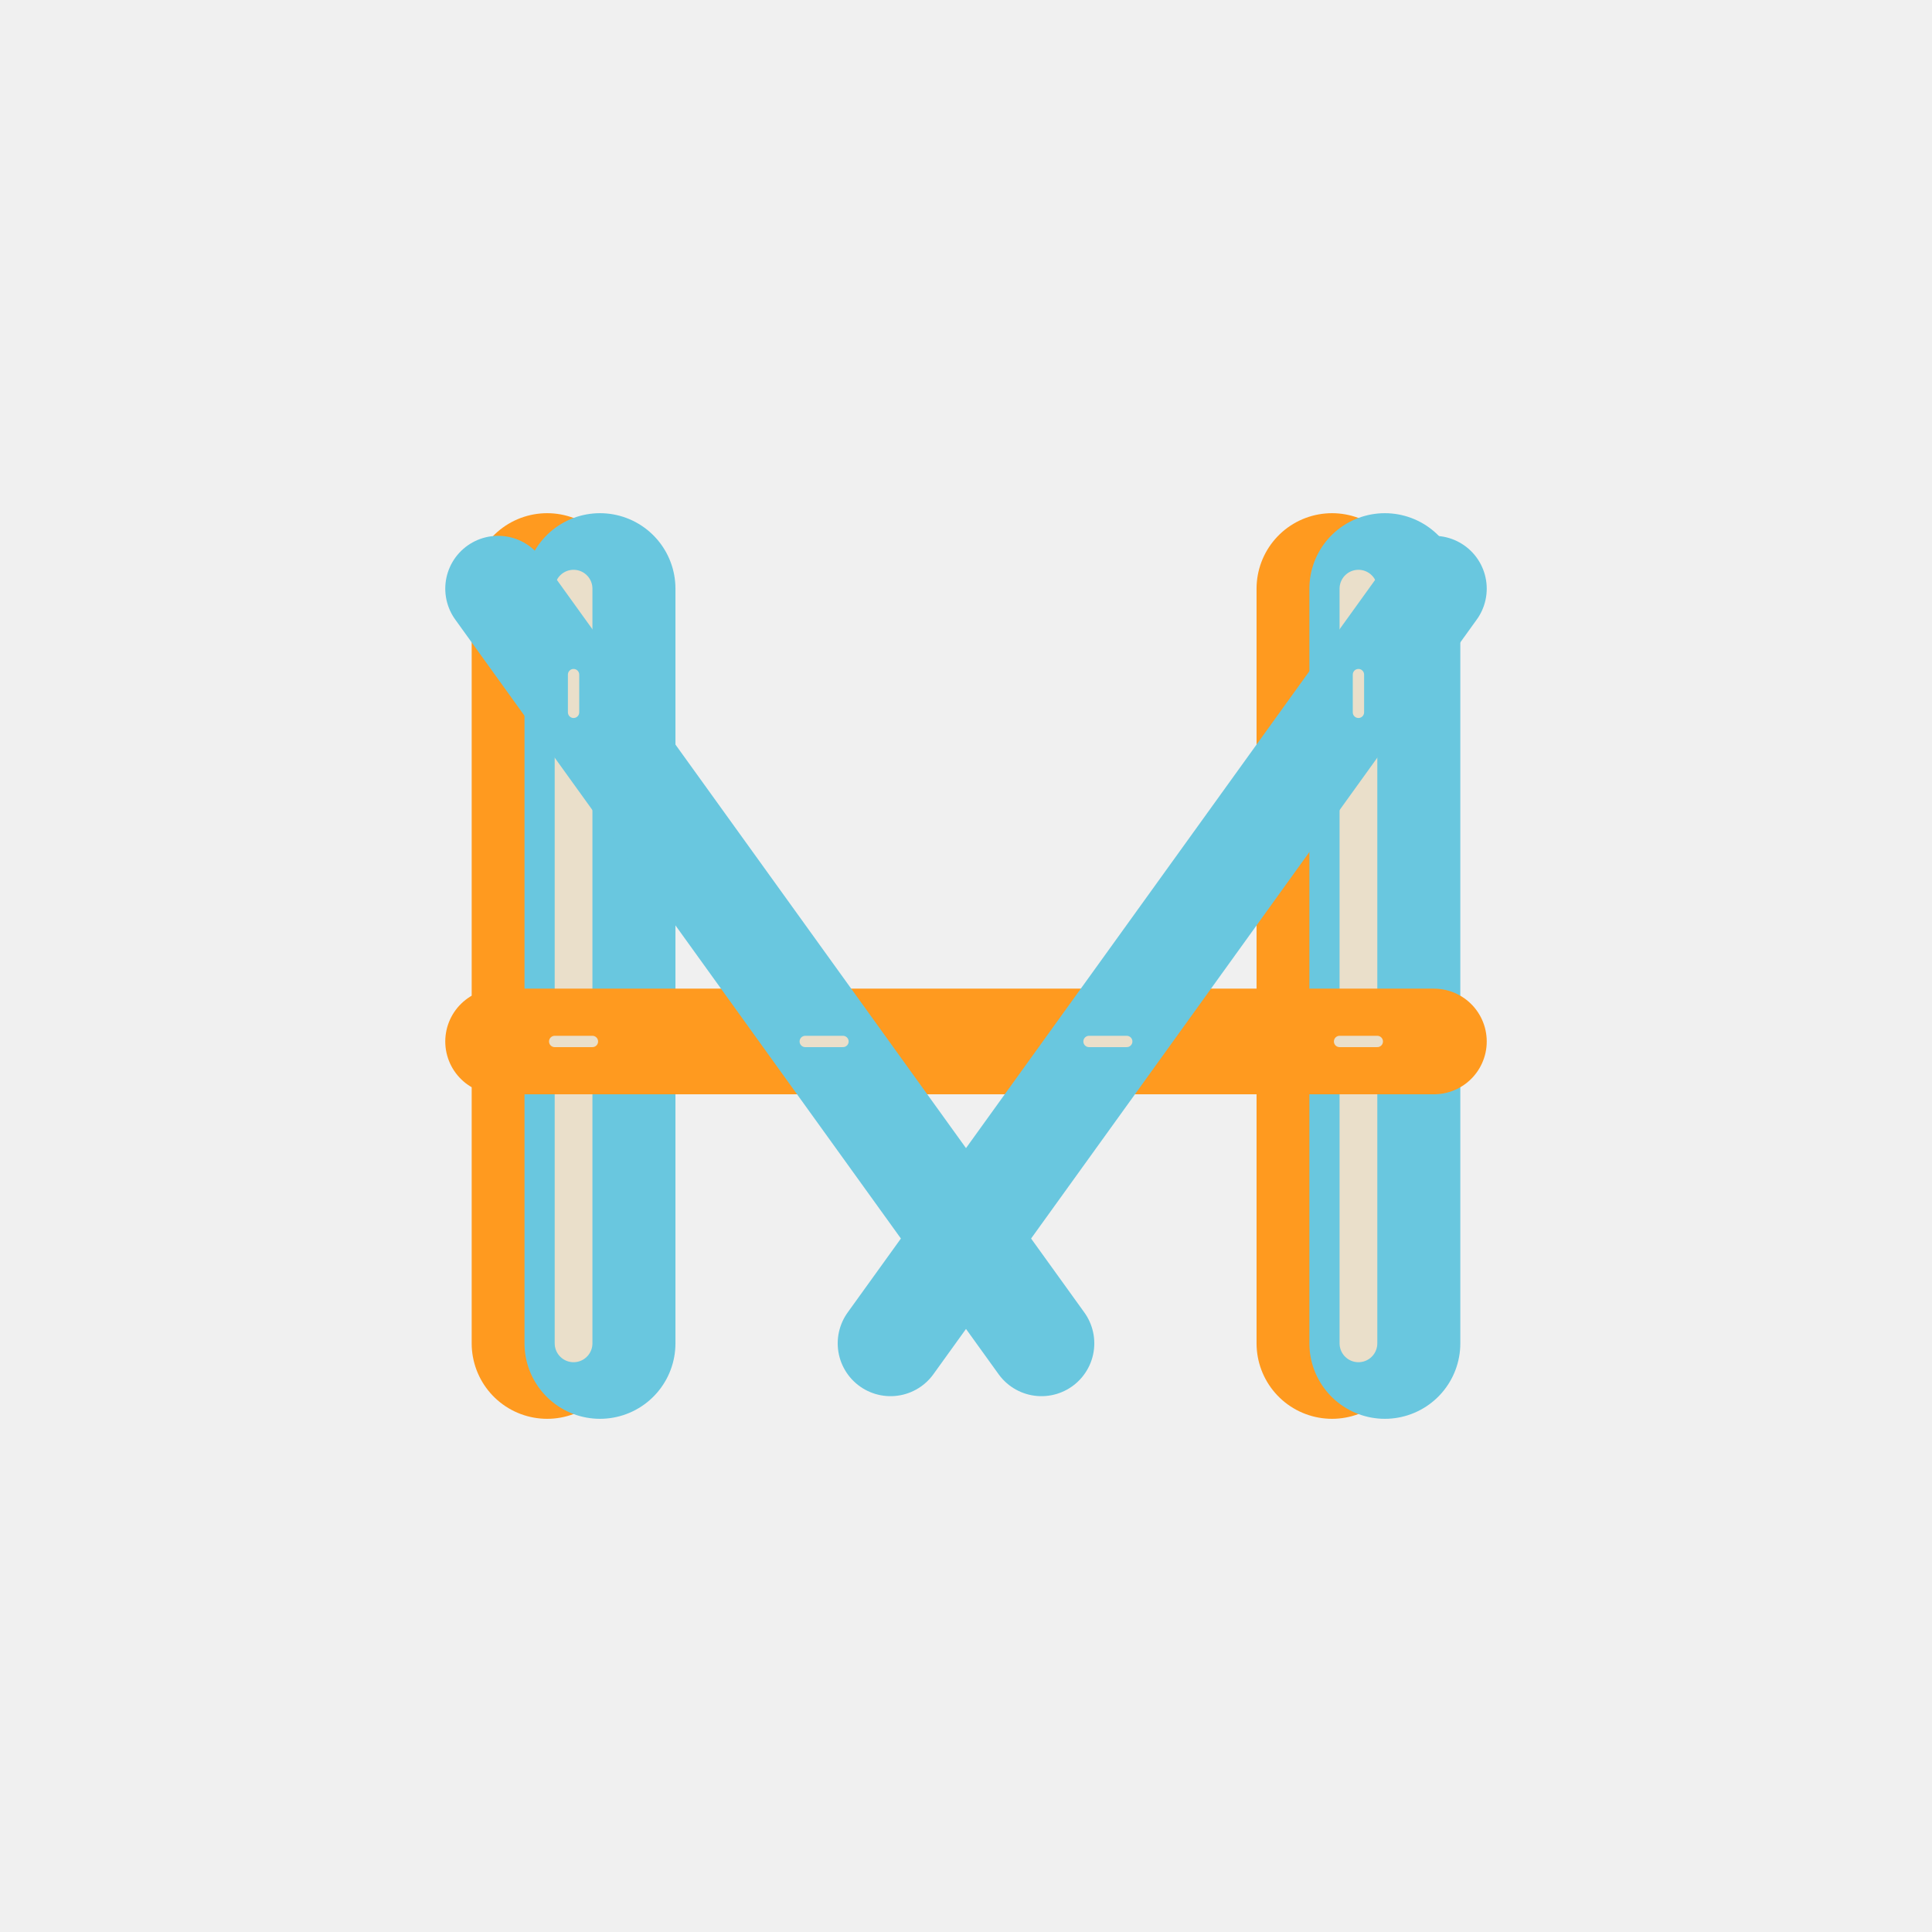
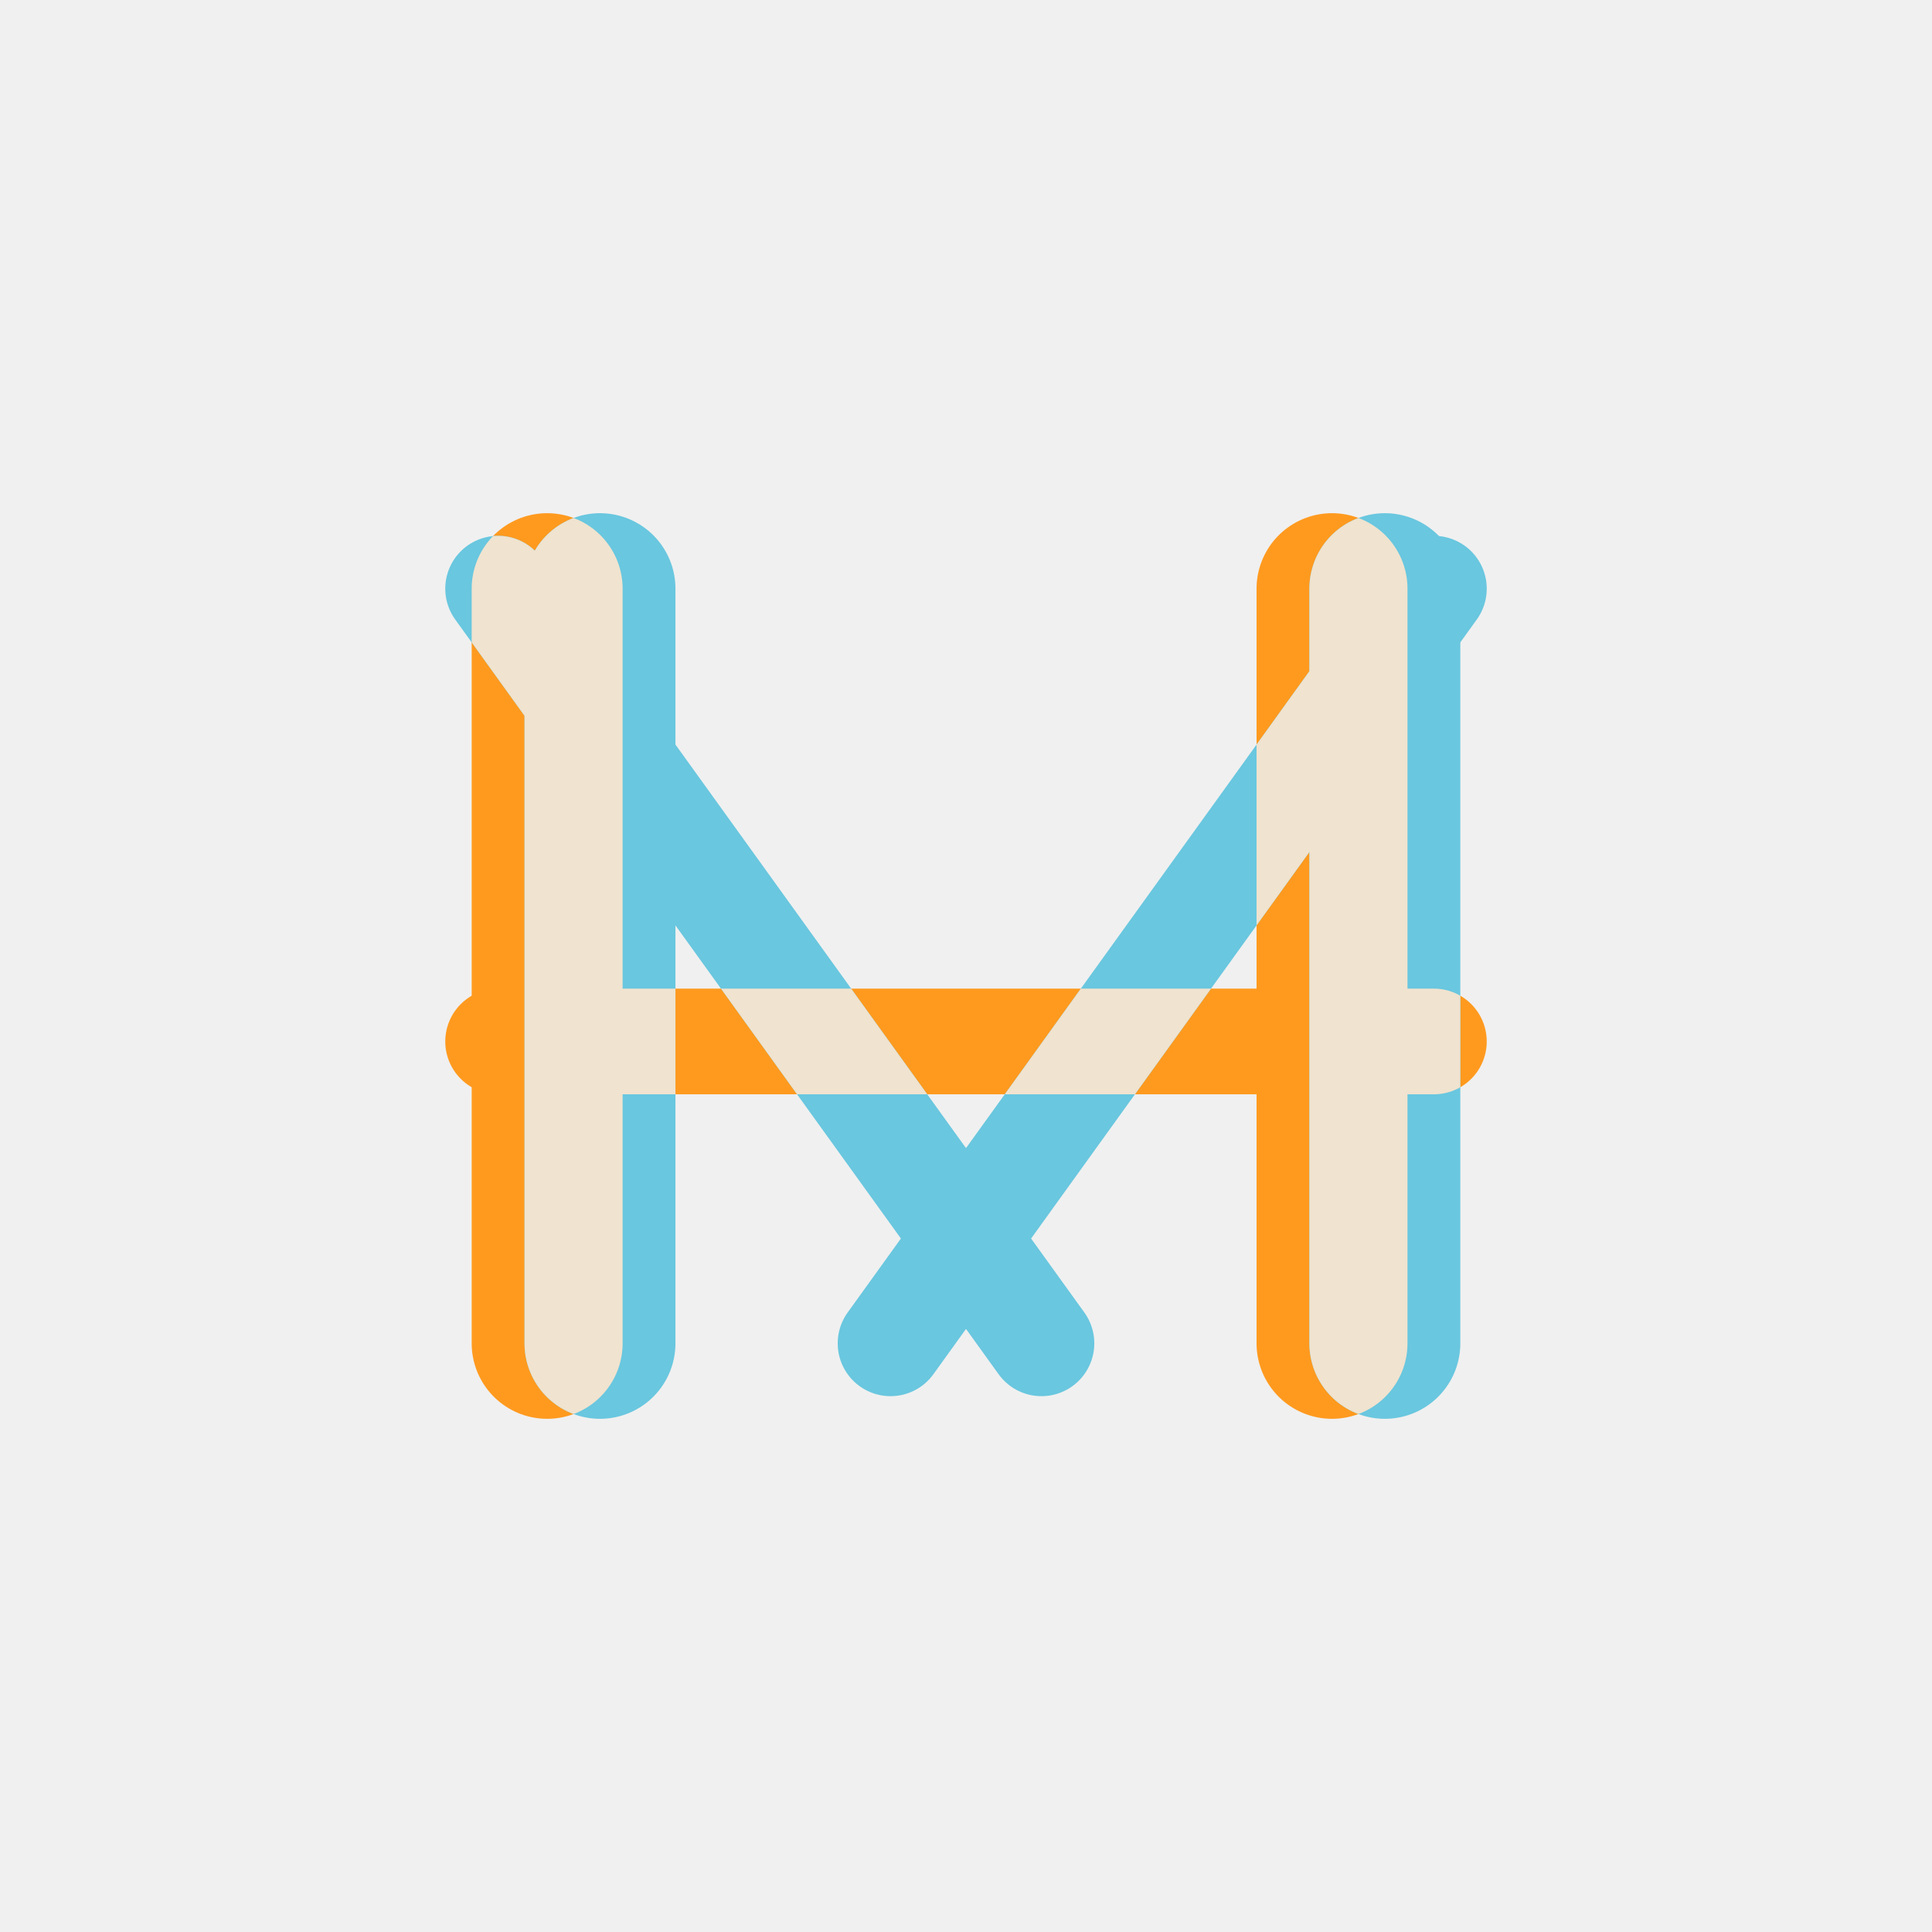
<svg xmlns="http://www.w3.org/2000/svg" width="512" height="512" viewBox="0 0 512 512">
-   <g fill="none" stroke-linecap="round" stroke-linejoin="round">
-     <g stroke="#ff9a1f" stroke-width="40" transform="translate(-7,0)">
-       <path d="M 152 156 V 356" />
-       <path d="M 360 156 V 356" />
+   <defs>
+     <mask id="hm-h" maskUnits="userSpaceOnUse" x="0" y="0" width="512" height="512">
+       <rect width="512" height="512" fill="#000" />
+       <path d="M 145 156 L 145 356" stroke="#fff" stroke-width="40" stroke-linecap="round" stroke-linejoin="round" fill="none" />
+       <path d="M 353 156 L 353 356" stroke="#fff" stroke-width="40" stroke-linecap="round" stroke-linejoin="round" fill="none" />
+       <path d="M 132 276 L 380 276" stroke="#fff" stroke-width="28" stroke-linecap="round" stroke-linejoin="round" fill="none" />
+     </mask>
+   </defs>
+   <g id="hm-flat-art">
+     <g id="hm-h-only">
+       <path d="M 145 156 L 145 356" stroke="#ff9a1f" stroke-width="40" stroke-linecap="round" stroke-linejoin="round" fill="none" />
+       <path d="M 353 156 L 353 356" stroke="#ff9a1f" stroke-width="40" stroke-linecap="round" stroke-linejoin="round" fill="none" />
+       <path d="M 132 276 L 380 276" stroke="#ff9a1f" stroke-width="28" stroke-linecap="round" stroke-linejoin="round" fill="none" />
    </g>
-     <g stroke="#69c7df" stroke-width="40" transform="translate(7,0)">
-       <path d="M 152 156 V 356" />
-       <path d="M 360 156 V 356" />
+     <g id="hm-m-only">
+       <path d="M 159 156 L 159 356" stroke="#69c7df" stroke-width="40" stroke-linecap="round" stroke-linejoin="round" fill="none" />
+       <path d="M 367 156 L 367 356" stroke="#69c7df" stroke-width="40" stroke-linecap="round" stroke-linejoin="round" fill="none" />
+       <path d="M 132 156 L 276 356" stroke="#69c7df" stroke-width="28" stroke-linecap="round" stroke-linejoin="round" fill="none" />
+       <path d="M 380 156 L 236 356" stroke="#69c7df" stroke-width="28" stroke-linecap="round" stroke-linejoin="round" fill="none" />
    </g>
-     <g stroke="#eadfca" stroke-width="10">
-       <path d="M 152 156 V 356" />
-       <path d="M 360 156 V 356" />
-     </g>
-     <g stroke="#ff9a1f" stroke-width="28">
-       <path d="M 132 276 H 380" />
-     </g>
-     <g stroke="#69c7df" stroke-width="28">
-       <path d="M 132 156 L 276.0 356" />
-       <path d="M 380 156 L 236.0 356" />
+     <g id="hm-intersection" mask="url(#hm-h)">
+       <path d="M 159 156 L 159 356" stroke="#f0e3cf" stroke-width="40" stroke-linecap="round" stroke-linejoin="round" fill="none" />
+       <path d="M 367 156 L 367 356" stroke="#f0e3cf" stroke-width="40" stroke-linecap="round" stroke-linejoin="round" fill="none" />
+       <path d="M 132 156 L 276 356" stroke="#f0e3cf" stroke-width="28" stroke-linecap="round" stroke-linejoin="round" fill="none" />
+       <path d="M 380 156 L 236 356" stroke="#f0e3cf" stroke-width="28" stroke-linecap="round" stroke-linejoin="round" fill="none" />
    </g>
  </g>
-   <g>
-     <path d="M 147.000 276.000 H 157.000" stroke="#eadfca" stroke-width="3" stroke-linecap="round" />
-     <path d="M 355.000 276.000 H 365.000" stroke="#eadfca" stroke-width="3" stroke-linecap="round" />
-     <path d="M 213.400 276.000 H 223.400" stroke="#eadfca" stroke-width="3" stroke-linecap="round" />
-     <path d="M 288.600 276.000 H 298.600" stroke="#eadfca" stroke-width="3" stroke-linecap="round" />
-     <path d="M 152.000 178.778 V 188.778" stroke="#eadfca" stroke-width="3" stroke-linecap="round" />
-     <path d="M 360.000 178.778 V 188.778" stroke="#eadfca" stroke-width="3" stroke-linecap="round" />
-   </g>
</svg>
